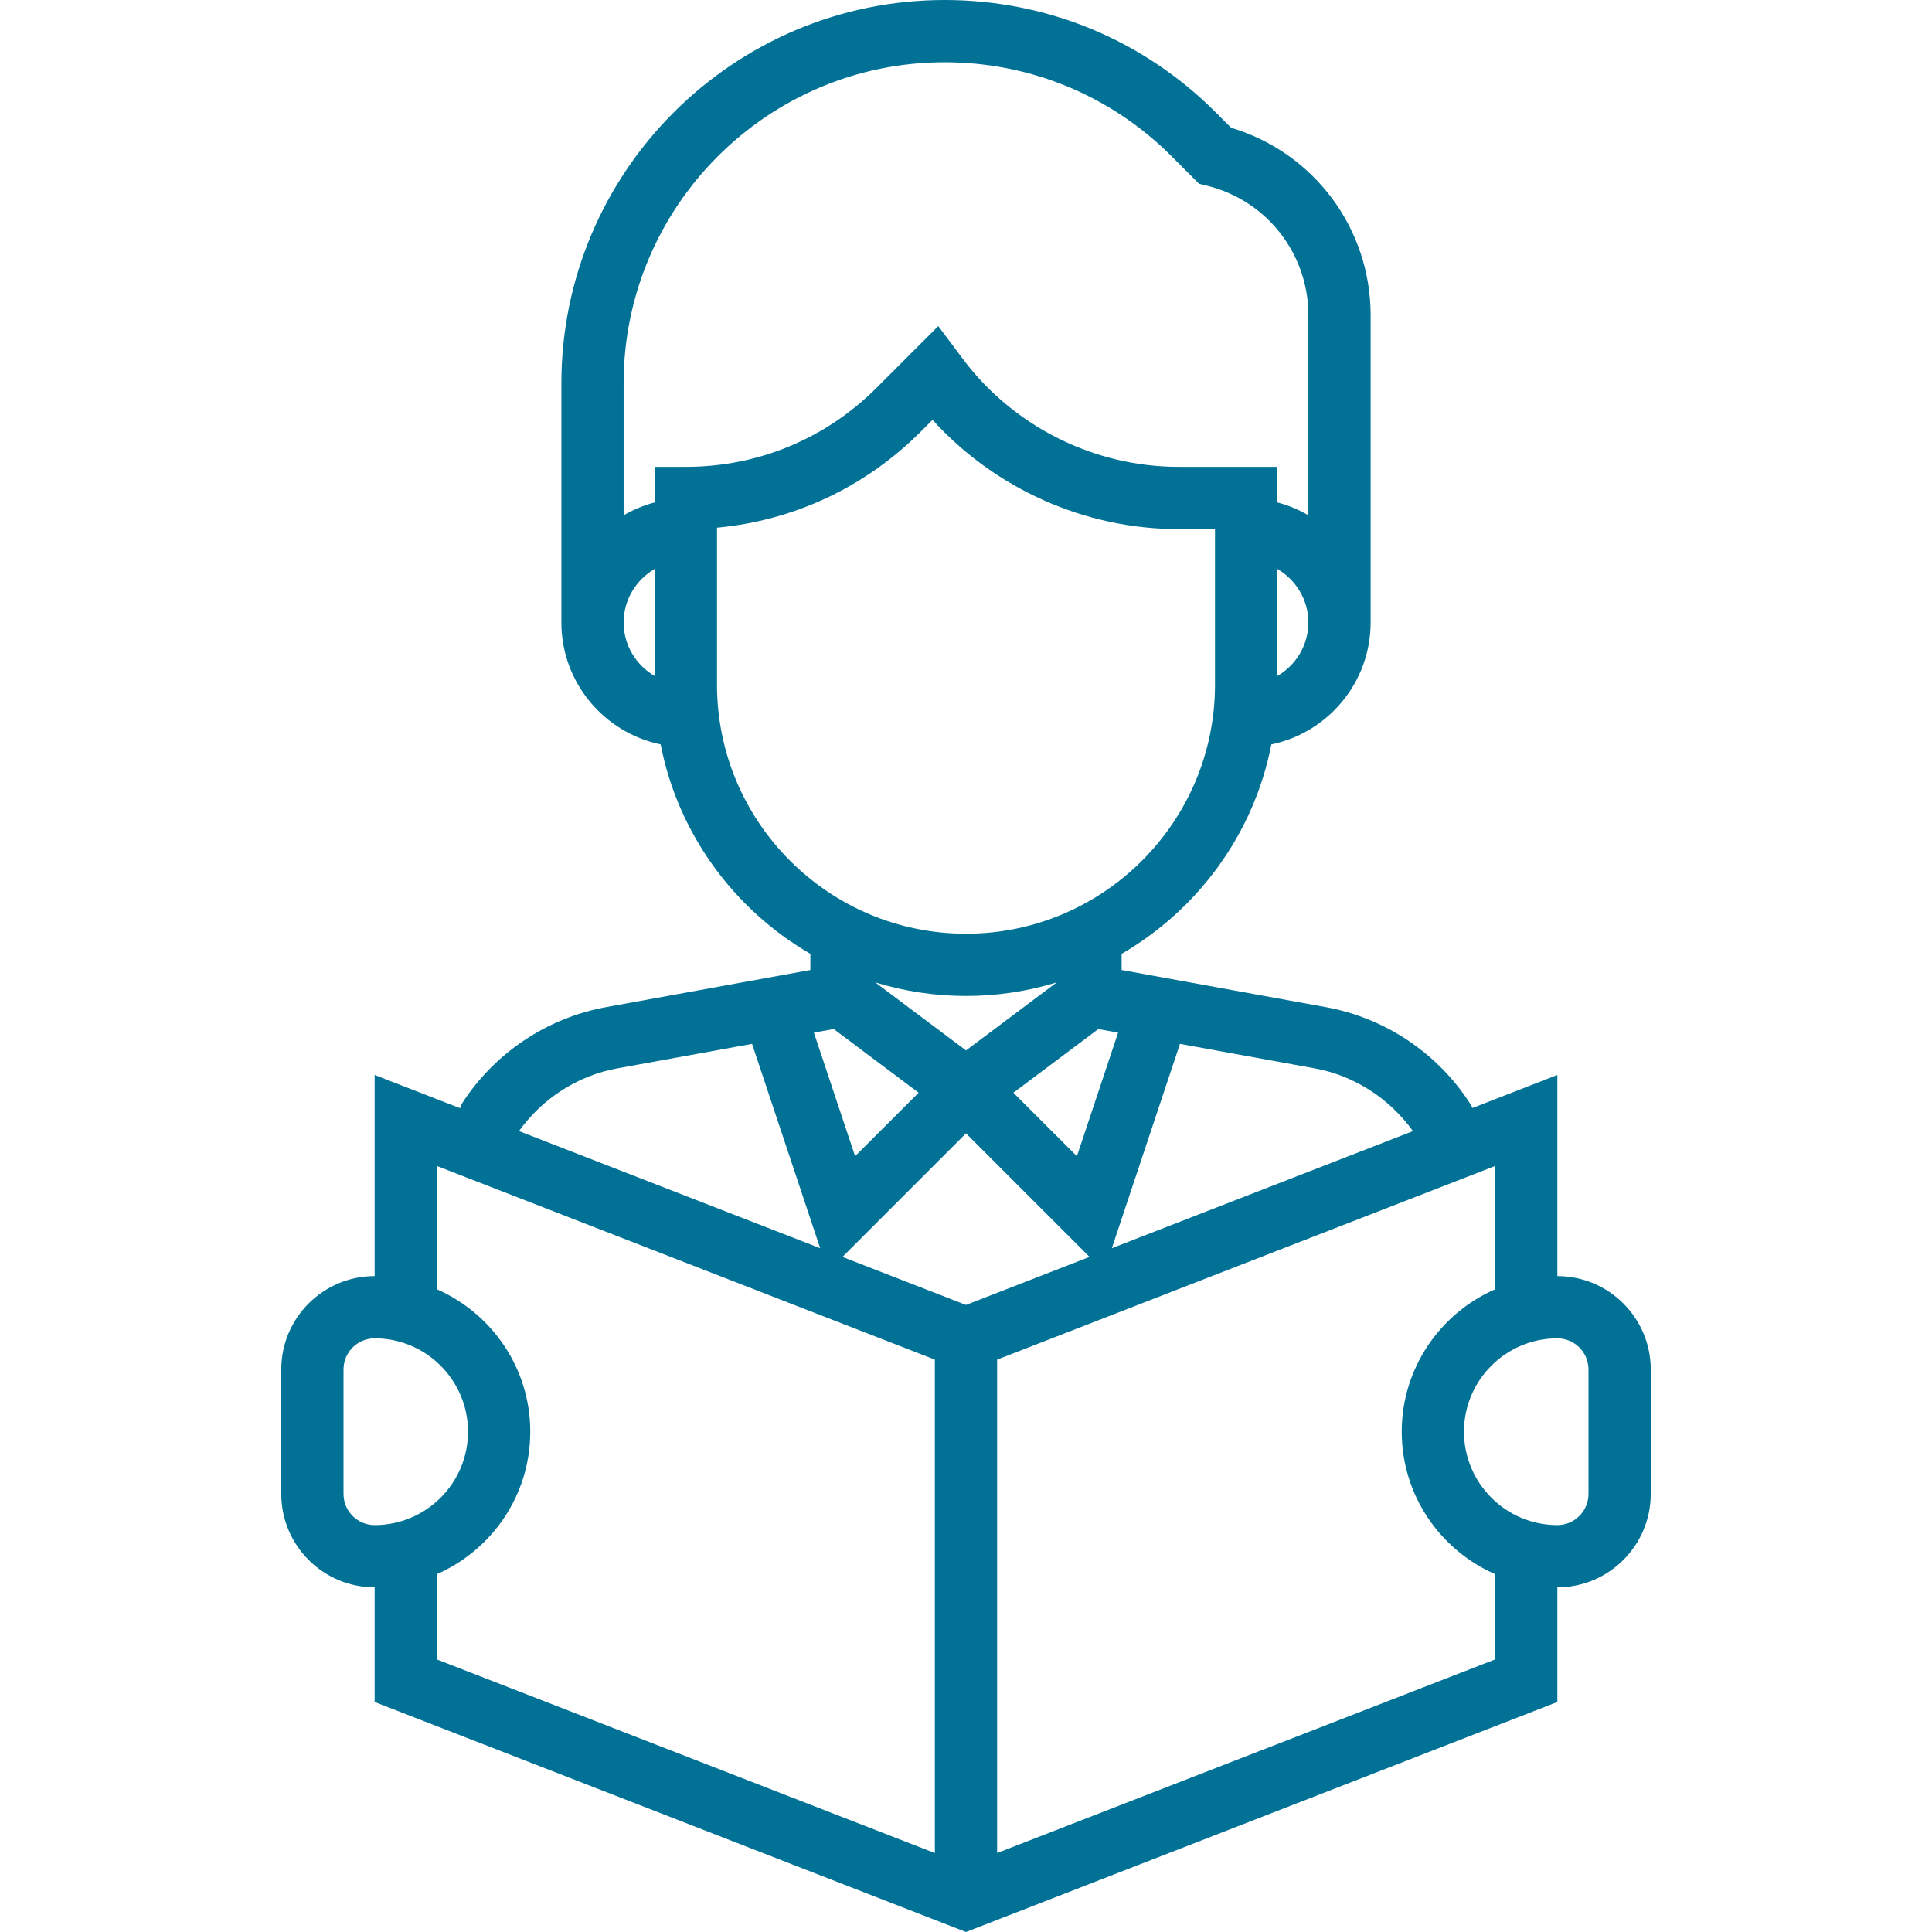
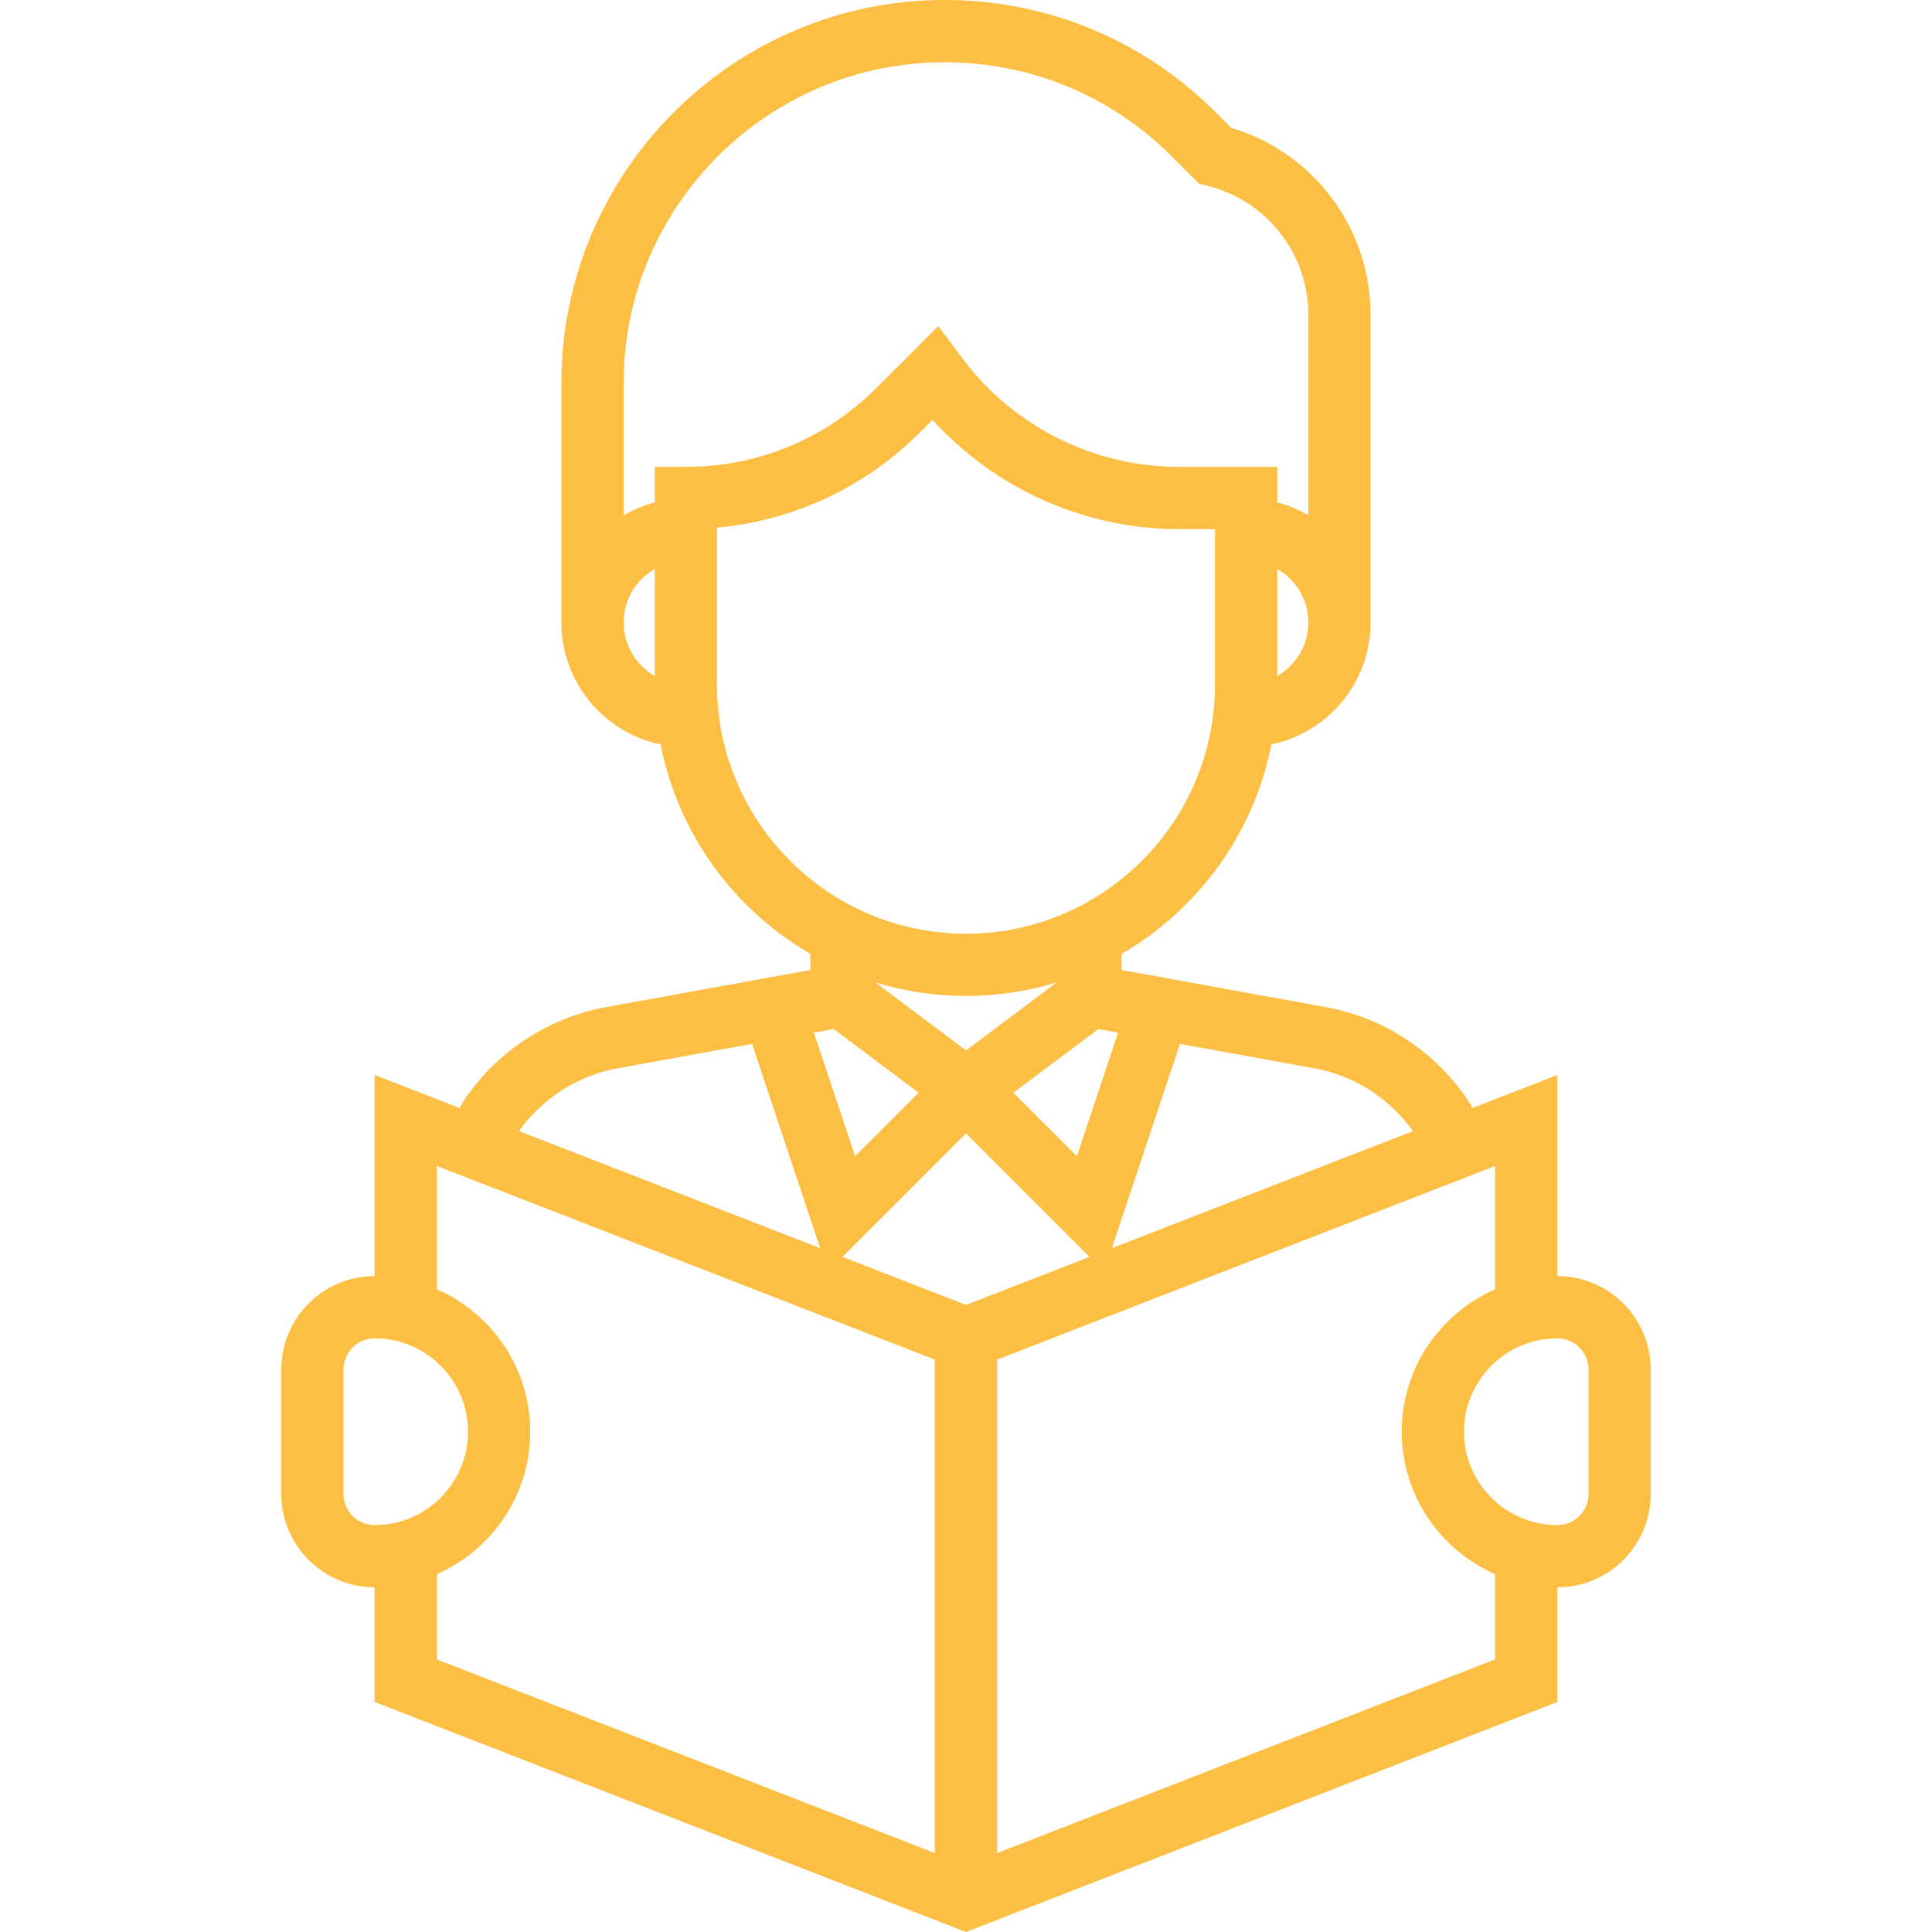
- <svg xmlns="http://www.w3.org/2000/svg" version="1.1" width="512" height="512" x="0" y="0" viewBox="0 0 496.592 496.592" style="enable-background:new 0 0 512 512" xml:space="preserve">
+ <svg xmlns="http://www.w3.org/2000/svg" version="1.1" width="512" height="512" x="0" y="0" viewBox="0 0 496.592 496.592" style="enable-background:new 0 0 512 512" xml:space="preserve" class="">
  <g>
    <g>
      <g>
-         <path d="M400.296,328v-51.696l-21.816,8.488l-0.064-0.144l-0.52-0.944c-8.36-13.016-21.88-22.072-37.104-24.832l-52.496-9.552    v-4.144c19.632-11.4,34.008-30.848,38.488-53.84c14.544-3.008,25.512-15.912,25.512-31.336V80.984    c0-22.328-14.624-41.8-35.84-48.136l-4-4C293.848,10.24,269.112,0,242.8,0c-54.312,0-98.504,44.184-98.504,98.504V160    c0,15.424,10.968,28.328,25.512,31.336c4.488,22.992,18.856,42.448,38.488,53.84v4.144l-52.488,9.544    c-15.208,2.76-28.72,11.8-37.088,24.808l-0.48,1.168l-21.944-8.536V328c-13.232,0-24,10.768-24,24v32c0,13.232,10.768,24,24,24    v29.472l152,59.12l152-59.12V408c13.232,0,24-10.768,24-24v-32C424.296,338.768,413.528,328,400.296,328z M303.288,268.312    l34.64,6.296c10.2,1.856,19.232,7.744,25.256,16.128l-77.4,30.096L303.288,268.312z M224.976,252.512    c7.384,2.256,15.208,3.488,23.32,3.488s15.936-1.232,23.32-3.488L248.296,270L224.976,252.512z M236.12,280.864l-16.328,16.32    L209.2,265.416l5.096-0.92L236.12,280.864z M282.296,264.504l5.096,0.92L276.8,297.192l-16.328-16.32L282.296,264.504z     M328.296,173.776v-27.552c4.76,2.776,8,7.88,8,13.776S333.056,171,328.296,173.776z M168.296,173.776    c-4.76-2.776-8-7.88-8-13.776s3.24-11,8-13.776V173.776z M168.296,120v9.136c-2.848,0.744-5.52,1.864-8,3.312V98.504    C160.296,53.016,197.304,16,242.8,16c22.032,0,42.76,8.584,58.344,24.168l7.056,7.064l2.152,0.528    c15.28,3.816,25.944,17.48,25.944,33.224v51.464c-2.48-1.448-5.152-2.576-8-3.312V120h-25.368c-21.68,0-42.4-10.352-55.4-27.688    l-6.36-8.496L225.272,99.72C212.184,112.8,194.792,120,176.296,120H168.296z M184.296,176v-40.368    c19.752-1.832,38.08-10.4,52.288-24.6l3.112-3.112c16.04,17.704,39.144,28.08,63.232,28.08h9.368v40c0,35.288-28.712,64-64,64    C213.008,240,184.296,211.288,184.296,176z M158.664,274.608l34.64-6.296l17.504,52.52l-77.416-30.104    C139.416,282.336,148.464,276.464,158.664,274.608z M88.296,384v-32c0-4.416,3.592-8,8-8c13.232,0,24,10.768,24,24    s-10.768,24-24,24C91.888,392,88.296,388.416,88.296,384z M240.296,476.304l-128-49.768v-21.928c14.104-6.192,24-20.248,24-36.608    c0-16.36-9.896-30.416-24-36.608v-31.696l128,49.776V476.304z M216.544,323.072l31.752-31.76l31.752,31.752l-31.752,12.352    L216.544,323.072z M384.296,426.528l-128,49.768V349.472l128-49.776v31.696c-14.104,6.192-24,20.248-24,36.608    c0,16.36,9.896,30.416,24,36.608V426.528z M408.296,384c0,4.416-3.592,8-8,8c-13.232,0-24-10.768-24-24s10.768-24,24-24    c4.408,0,8,3.584,8,8V384z" fill="#017296" data-original="#000000" style="" />
+         <path d="M400.296,328v-51.696l-21.816,8.488l-0.064-0.144l-0.52-0.944c-8.36-13.016-21.88-22.072-37.104-24.832l-52.496-9.552    v-4.144c19.632-11.4,34.008-30.848,38.488-53.84c14.544-3.008,25.512-15.912,25.512-31.336V80.984    c0-22.328-14.624-41.8-35.84-48.136l-4-4C293.848,10.24,269.112,0,242.8,0c-54.312,0-98.504,44.184-98.504,98.504V160    c0,15.424,10.968,28.328,25.512,31.336c4.488,22.992,18.856,42.448,38.488,53.84v4.144l-52.488,9.544    c-15.208,2.76-28.72,11.8-37.088,24.808l-0.48,1.168l-21.944-8.536V328c-13.232,0-24,10.768-24,24v32c0,13.232,10.768,24,24,24    v29.472l152,59.12l152-59.12V408c13.232,0,24-10.768,24-24v-32C424.296,338.768,413.528,328,400.296,328z M303.288,268.312    l34.64,6.296c10.2,1.856,19.232,7.744,25.256,16.128l-77.4,30.096L303.288,268.312z M224.976,252.512    c7.384,2.256,15.208,3.488,23.32,3.488s15.936-1.232,23.32-3.488L248.296,270L224.976,252.512z M236.12,280.864l-16.328,16.32    L209.2,265.416l5.096-0.92L236.12,280.864z M282.296,264.504l5.096,0.92L276.8,297.192l-16.328-16.32L282.296,264.504z     M328.296,173.776v-27.552c4.76,2.776,8,7.88,8,13.776S333.056,171,328.296,173.776z M168.296,173.776    c-4.76-2.776-8-7.88-8-13.776s3.24-11,8-13.776V173.776z M168.296,120v9.136c-2.848,0.744-5.52,1.864-8,3.312V98.504    C160.296,53.016,197.304,16,242.8,16c22.032,0,42.76,8.584,58.344,24.168l7.056,7.064l2.152,0.528    c15.28,3.816,25.944,17.48,25.944,33.224v51.464c-2.48-1.448-5.152-2.576-8-3.312V120h-25.368c-21.68,0-42.4-10.352-55.4-27.688    l-6.36-8.496L225.272,99.72C212.184,112.8,194.792,120,176.296,120H168.296z M184.296,176v-40.368    c19.752-1.832,38.08-10.4,52.288-24.6l3.112-3.112c16.04,17.704,39.144,28.08,63.232,28.08h9.368v40c0,35.288-28.712,64-64,64    C213.008,240,184.296,211.288,184.296,176z M158.664,274.608l34.64-6.296l17.504,52.52l-77.416-30.104    C139.416,282.336,148.464,276.464,158.664,274.608z M88.296,384v-32c0-4.416,3.592-8,8-8c13.232,0,24,10.768,24,24    s-10.768,24-24,24C91.888,392,88.296,388.416,88.296,384z M240.296,476.304l-128-49.768v-21.928c14.104-6.192,24-20.248,24-36.608    c0-16.36-9.896-30.416-24-36.608v-31.696l128,49.776V476.304z M216.544,323.072l31.752-31.76l31.752,31.752l-31.752,12.352    L216.544,323.072z M384.296,426.528l-128,49.768V349.472l128-49.776v31.696c-14.104,6.192-24,20.248-24,36.608    c0,16.36,9.896,30.416,24,36.608V426.528z M408.296,384c0,4.416-3.592,8-8,8c-13.232,0-24-10.768-24-24s10.768-24,24-24    c4.408,0,8,3.584,8,8V384z" fill="#fdbf43" data-original="#000000" style="" class="" />
      </g>
    </g>
    <g>
</g>
    <g>
</g>
    <g>
</g>
    <g>
</g>
    <g>
</g>
    <g>
</g>
    <g>
</g>
    <g>
</g>
    <g>
</g>
    <g>
</g>
    <g>
</g>
    <g>
</g>
    <g>
</g>
    <g>
</g>
    <g>
</g>
  </g>
</svg>
